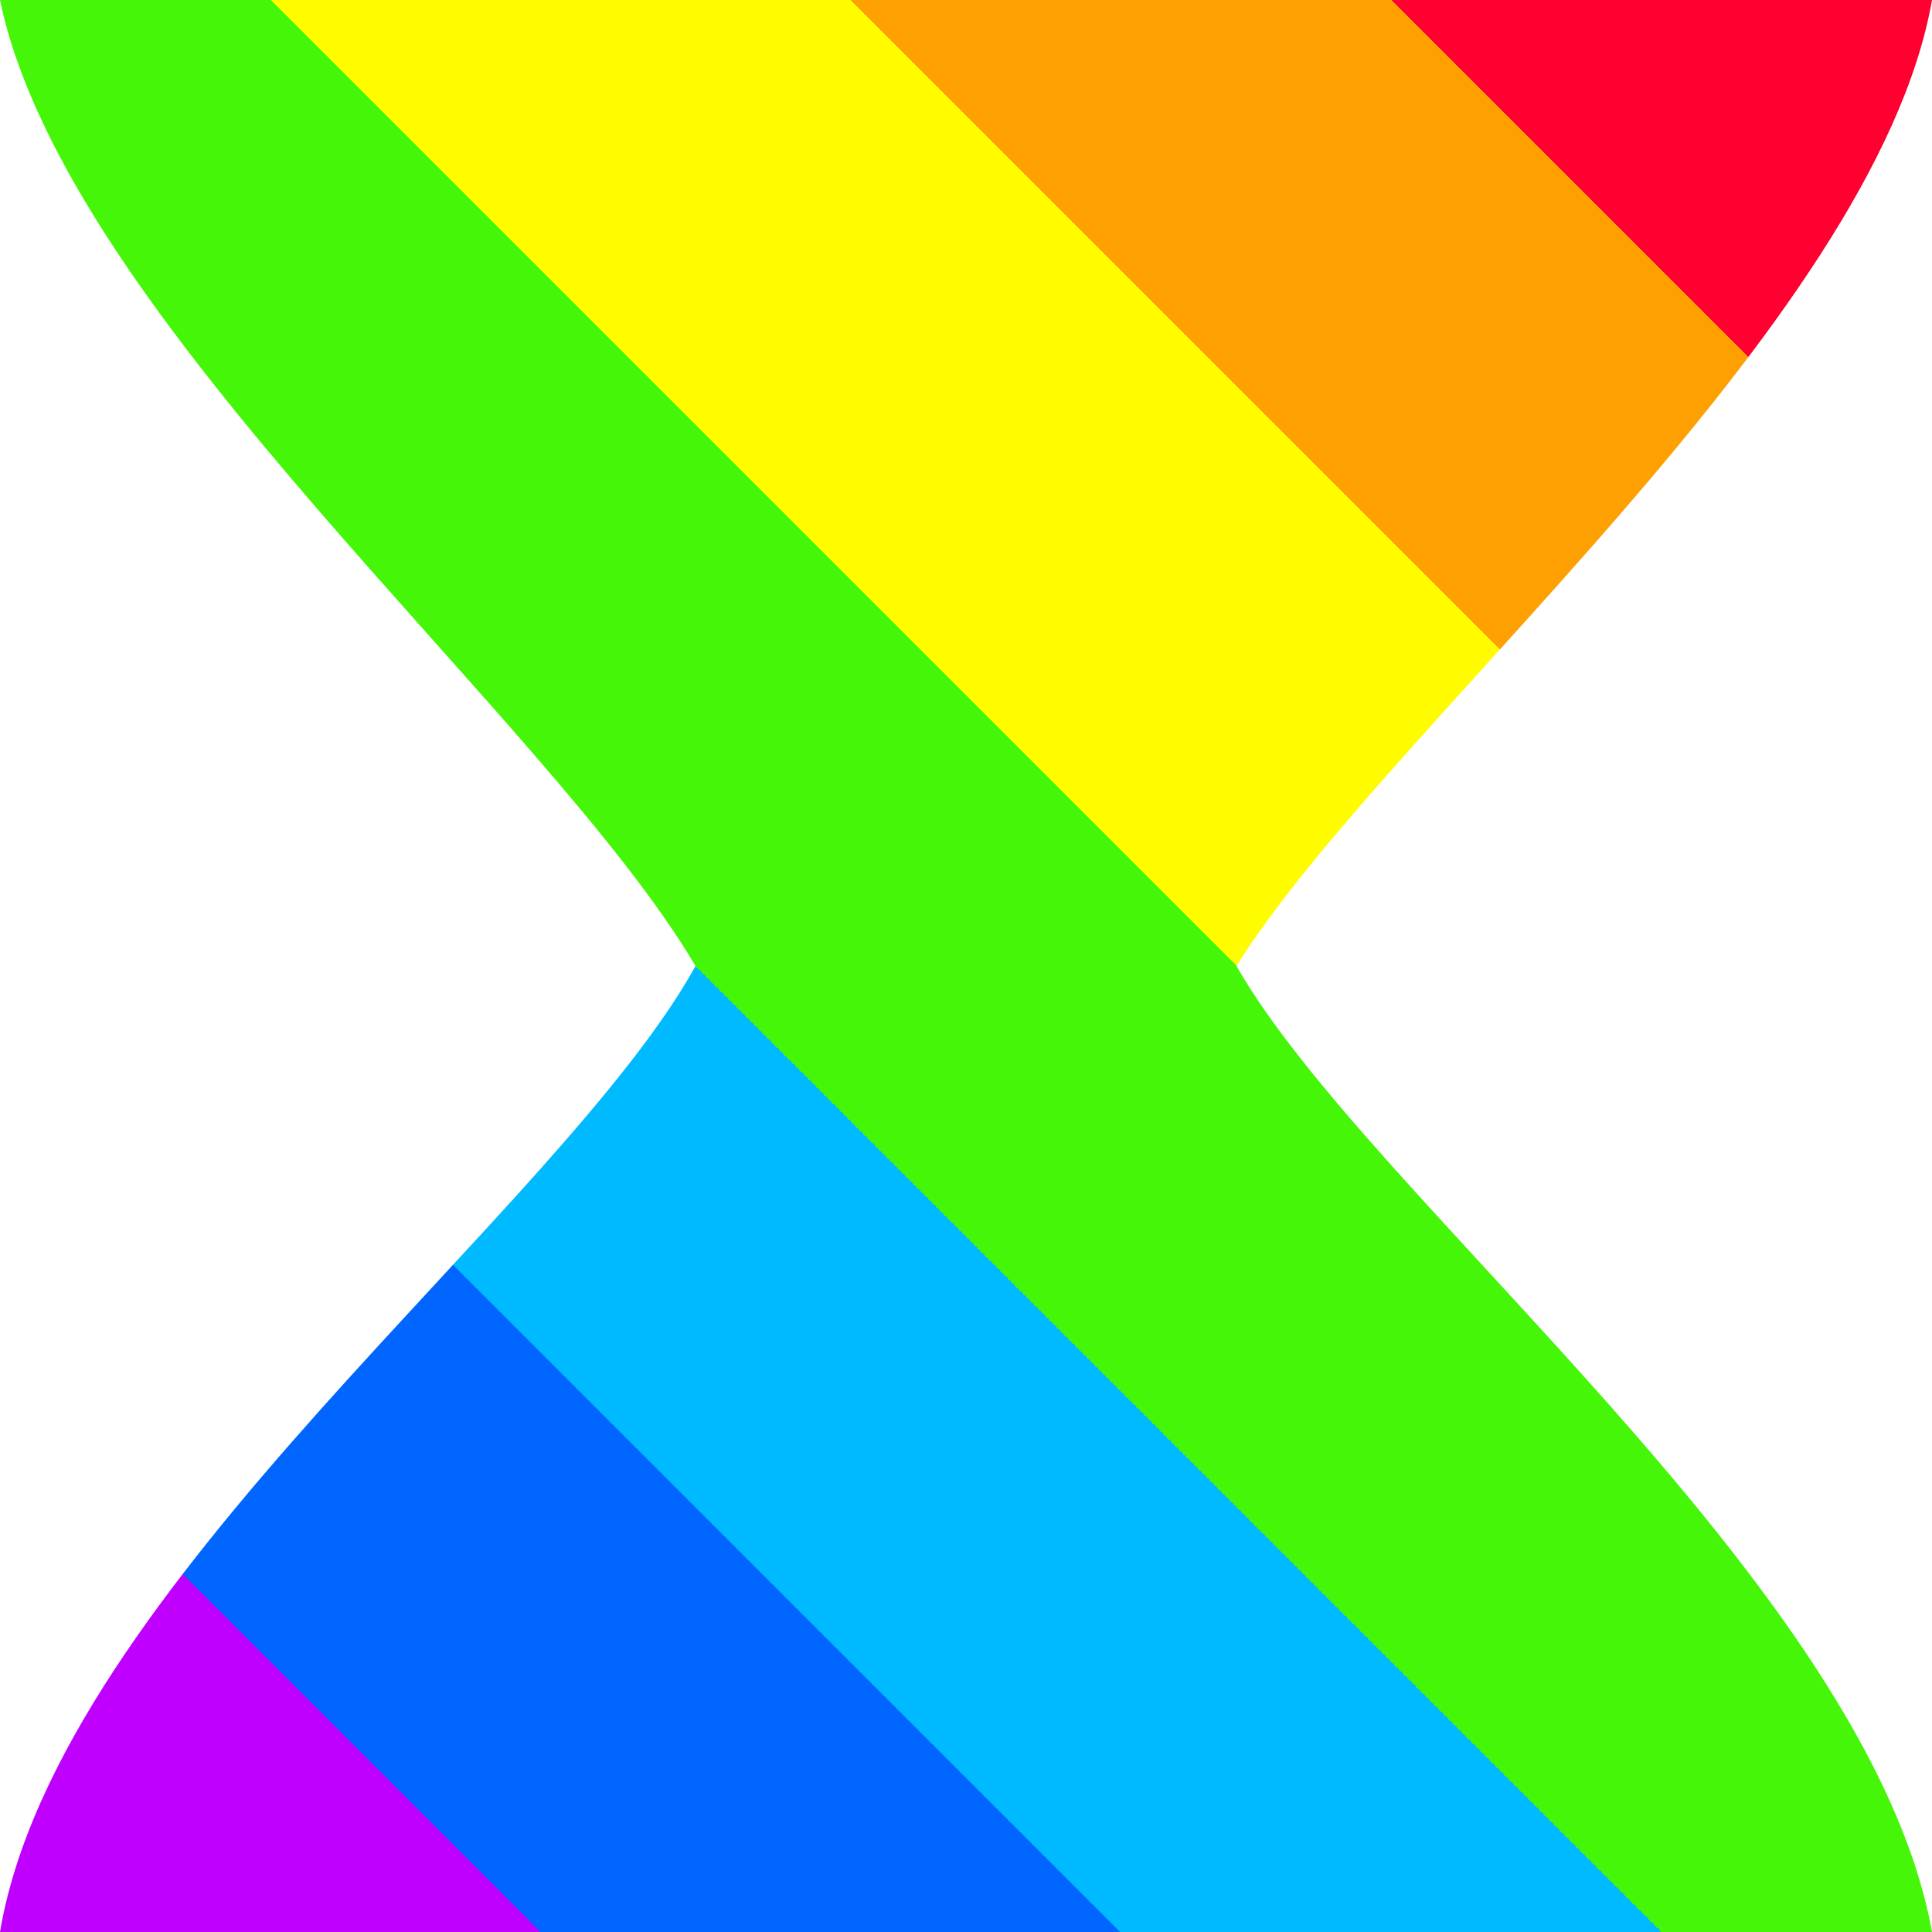
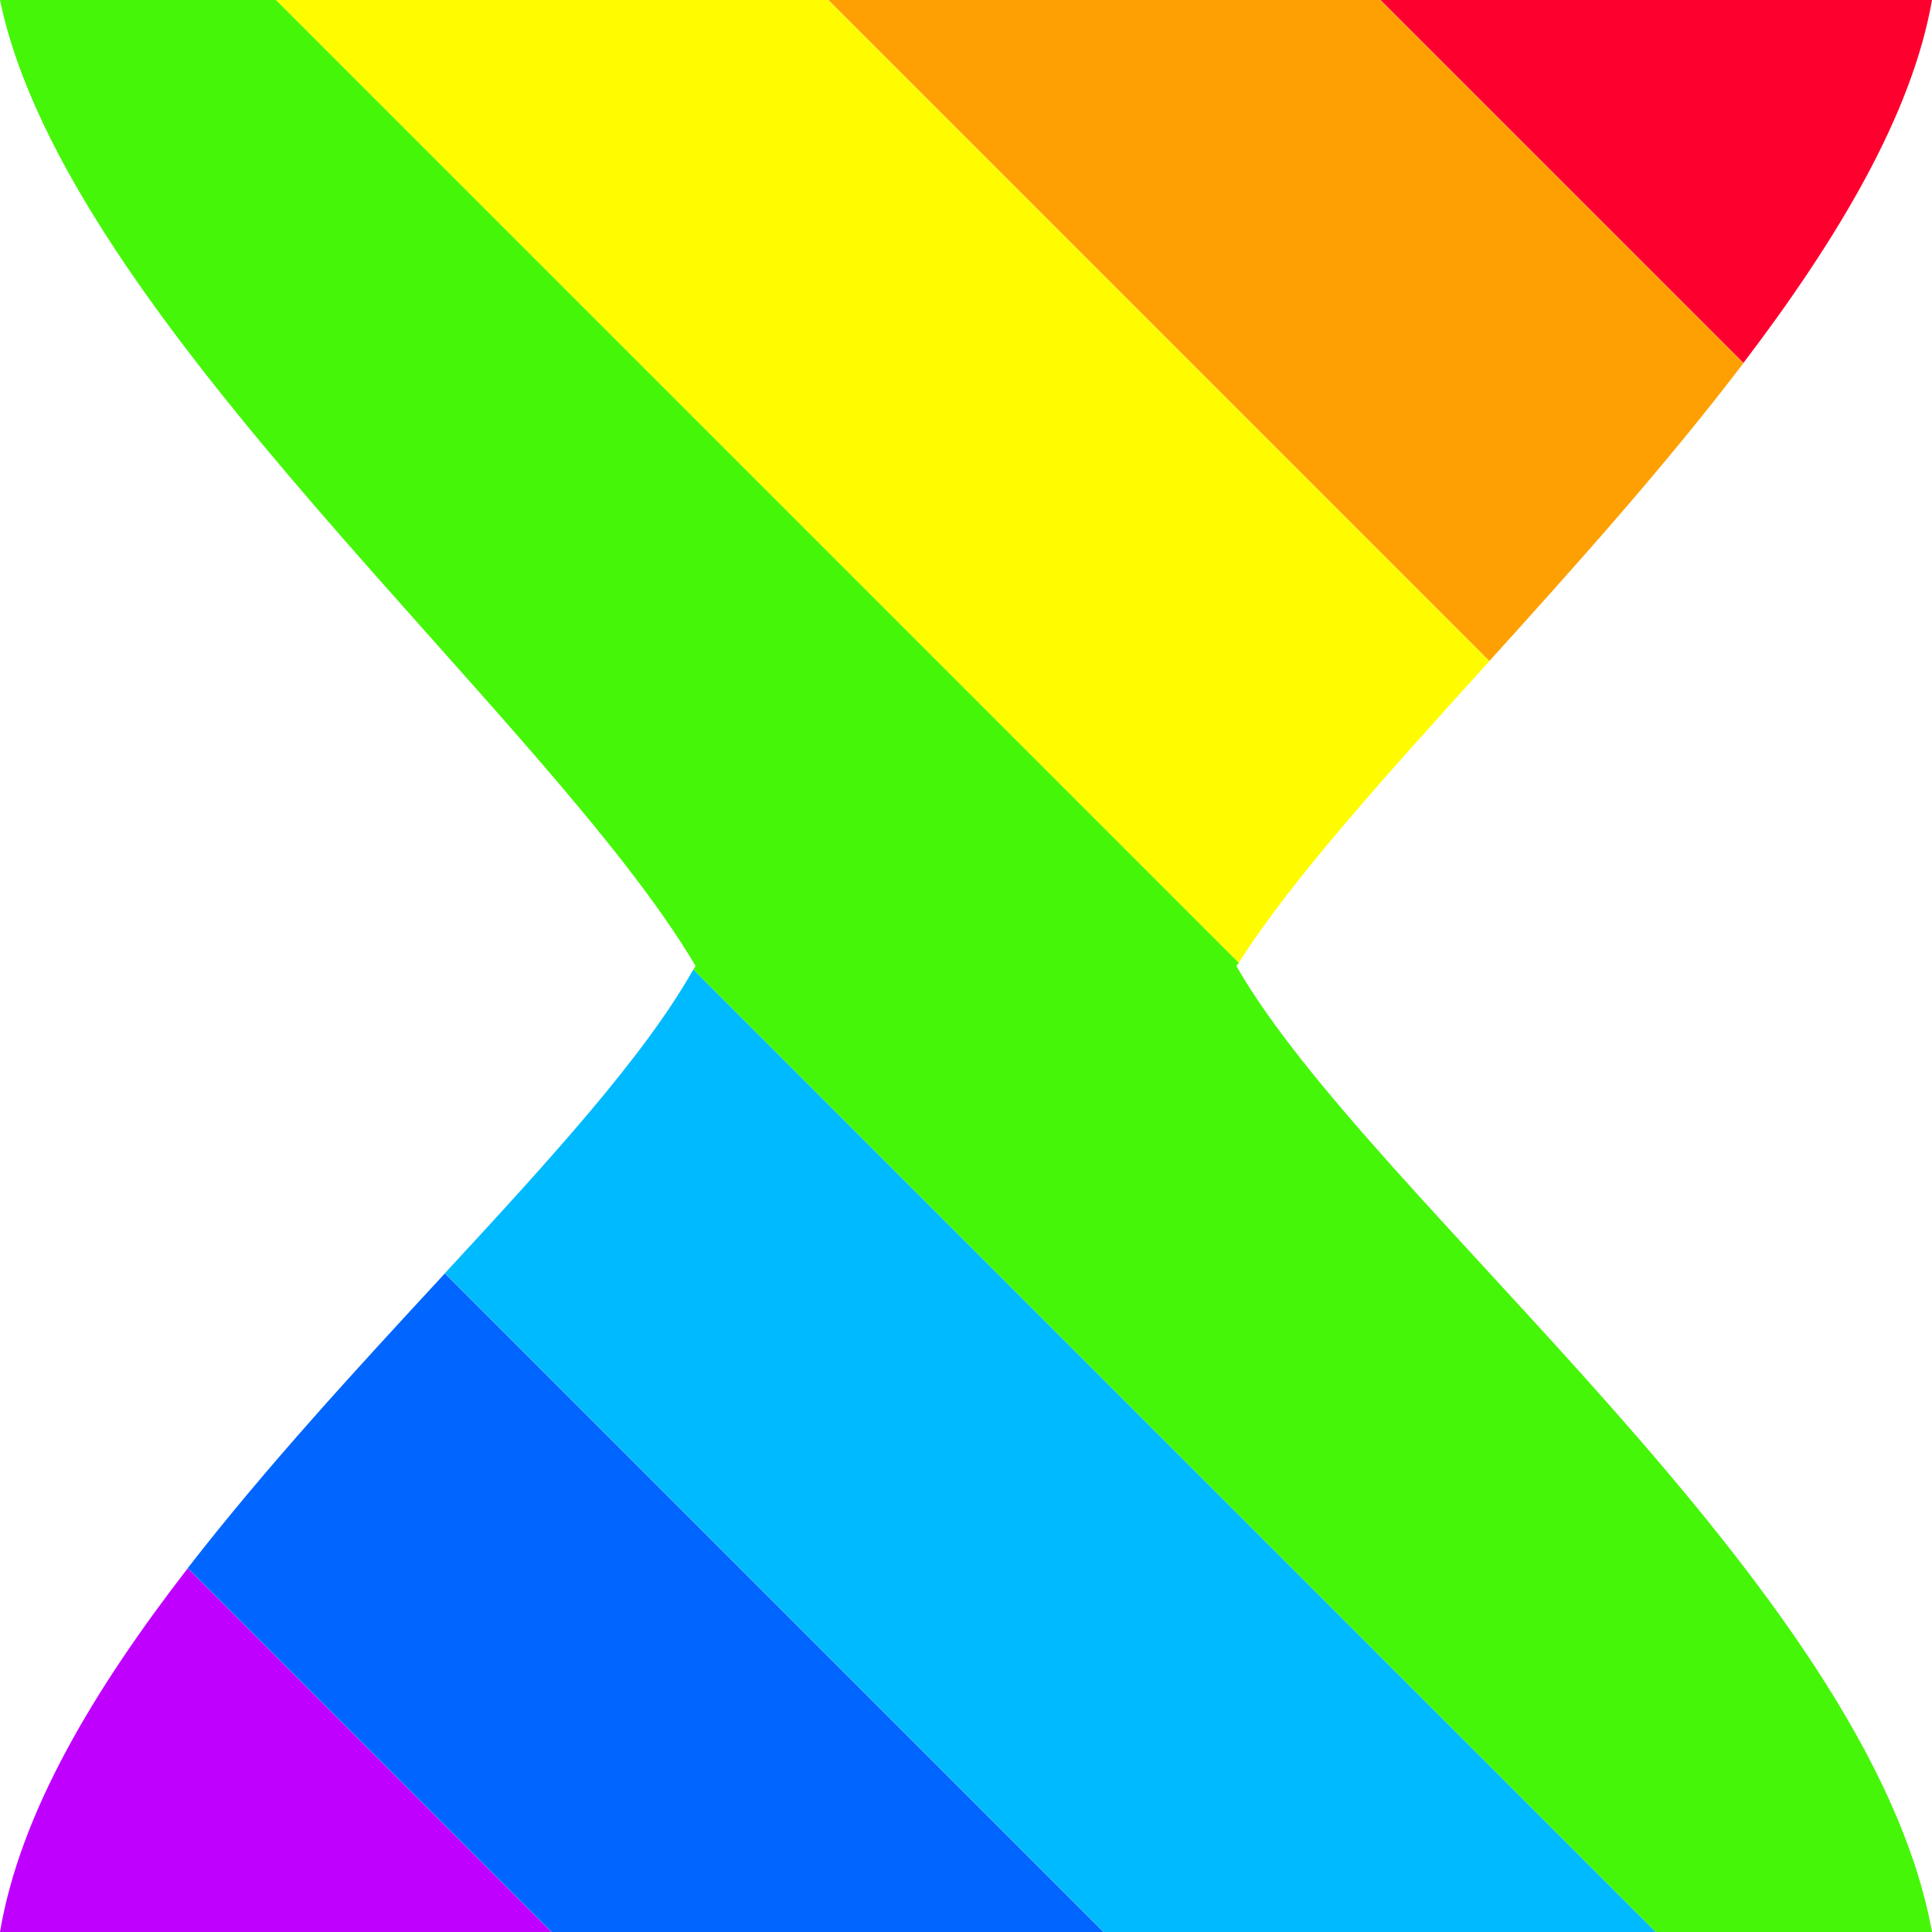
- <svg xmlns="http://www.w3.org/2000/svg" width="75" height="75" version="1.1" viewBox="0 0 75 75">
-   <defs>
-     <linearGradient id="a" x1="75" x2="0" y2="75" gradientUnits="userSpaceOnUse">
-       <stop stop-color="#ff0030" offset="0" />
-       <stop stop-color="#ff0030" offset=".14" />
-       <stop stop-color="#fea002" offset=".14" />
-       <stop stop-color="#fea002" offset=".28" />
-       <stop stop-color="#fffc00" offset=".28" />
-       <stop stop-color="#fffc00" offset=".43" />
-       <stop stop-color="#46f609" offset=".43" />
-       <stop stop-color="#46f609" offset=".57" />
-       <stop stop-color="#00baff" offset=".57" />
-       <stop stop-color="#00baff" offset=".71" />
-       <stop stop-color="#06f" offset=".71" />
-       <stop stop-color="#06f" offset=".86" />
-       <stop stop-color="#c000ff" offset=".86" />
-       <stop stop-color="#c000ff" offset="1" />
-     </linearGradient>
-   </defs>
-   <path d="m0 0h75c-2.21 12.64-21.26 28.31-27 37.5 5.171 9.06 24.57 24.04 27 37.5h-75c2.25-13.38 21.75-28 27-37.5-5.745-9.723-24.44-25.13-27-37.5z" fill="url(#a)" stroke-width="1.45" />
+ <svg xmlns="http://www.w3.org/2000/svg" version="1.1" id="svg1" width="24" height="24" viewBox="0 0 24 24">
+   <defs id="defs1" />
+   <path id="path46" style="fill:#c000ff" d="M 2.332 19.482 C 1.173 20.98 0.25 22.513 0 24 L 6.85 24 L 2.332 19.482 z " />
+   <path id="path42" style="display:inline;fill:#0066ff" d="M 5.527 15.818 C 4.454 16.979 3.312 18.215 2.332 19.48 L 6.852 24 L 13.709 24 L 5.527 15.818 z " />
+   <path id="path38" style="fill:#00baff" d="M 8.613 12.043 C 8.003 13.125 6.822 14.415 5.527 15.816 L 13.711 24 L 20.57 24 L 8.613 12.043 z " />
+   <path id="path34" style="fill:#46f609" d="M 0 0 C 0.82 3.96 6.802 8.889 8.641 12 C 8.633 12.014 8.621 12.029 8.613 12.043 L 20.57 24 L 24 24 C 23.221 19.695 17.014 14.899 15.359 12 C 15.368 11.987 15.38 11.972 15.389 11.959 L 3.43 0 L 0 0 z " />
+   <path id="path30" style="fill:#fffc00" d="M 3.43 0 L 15.389 11.959 C 16.046 10.922 17.224 9.625 18.502 8.213 L 10.289 0 L 3.43 0 z " />
+   <path id="path26" style="fill:#fea002" d="M 10.291 0 L 18.502 8.211 C 19.567 7.034 20.692 5.78 21.658 4.51 L 17.148 0 L 10.291 0 z " />
+   <path id="path22" style="fill:#fe002e" d="M 17.15 0 L 21.658 4.508 C 22.825 2.973 23.751 1.427 24 0 L 17.15 0 z " />
</svg>
